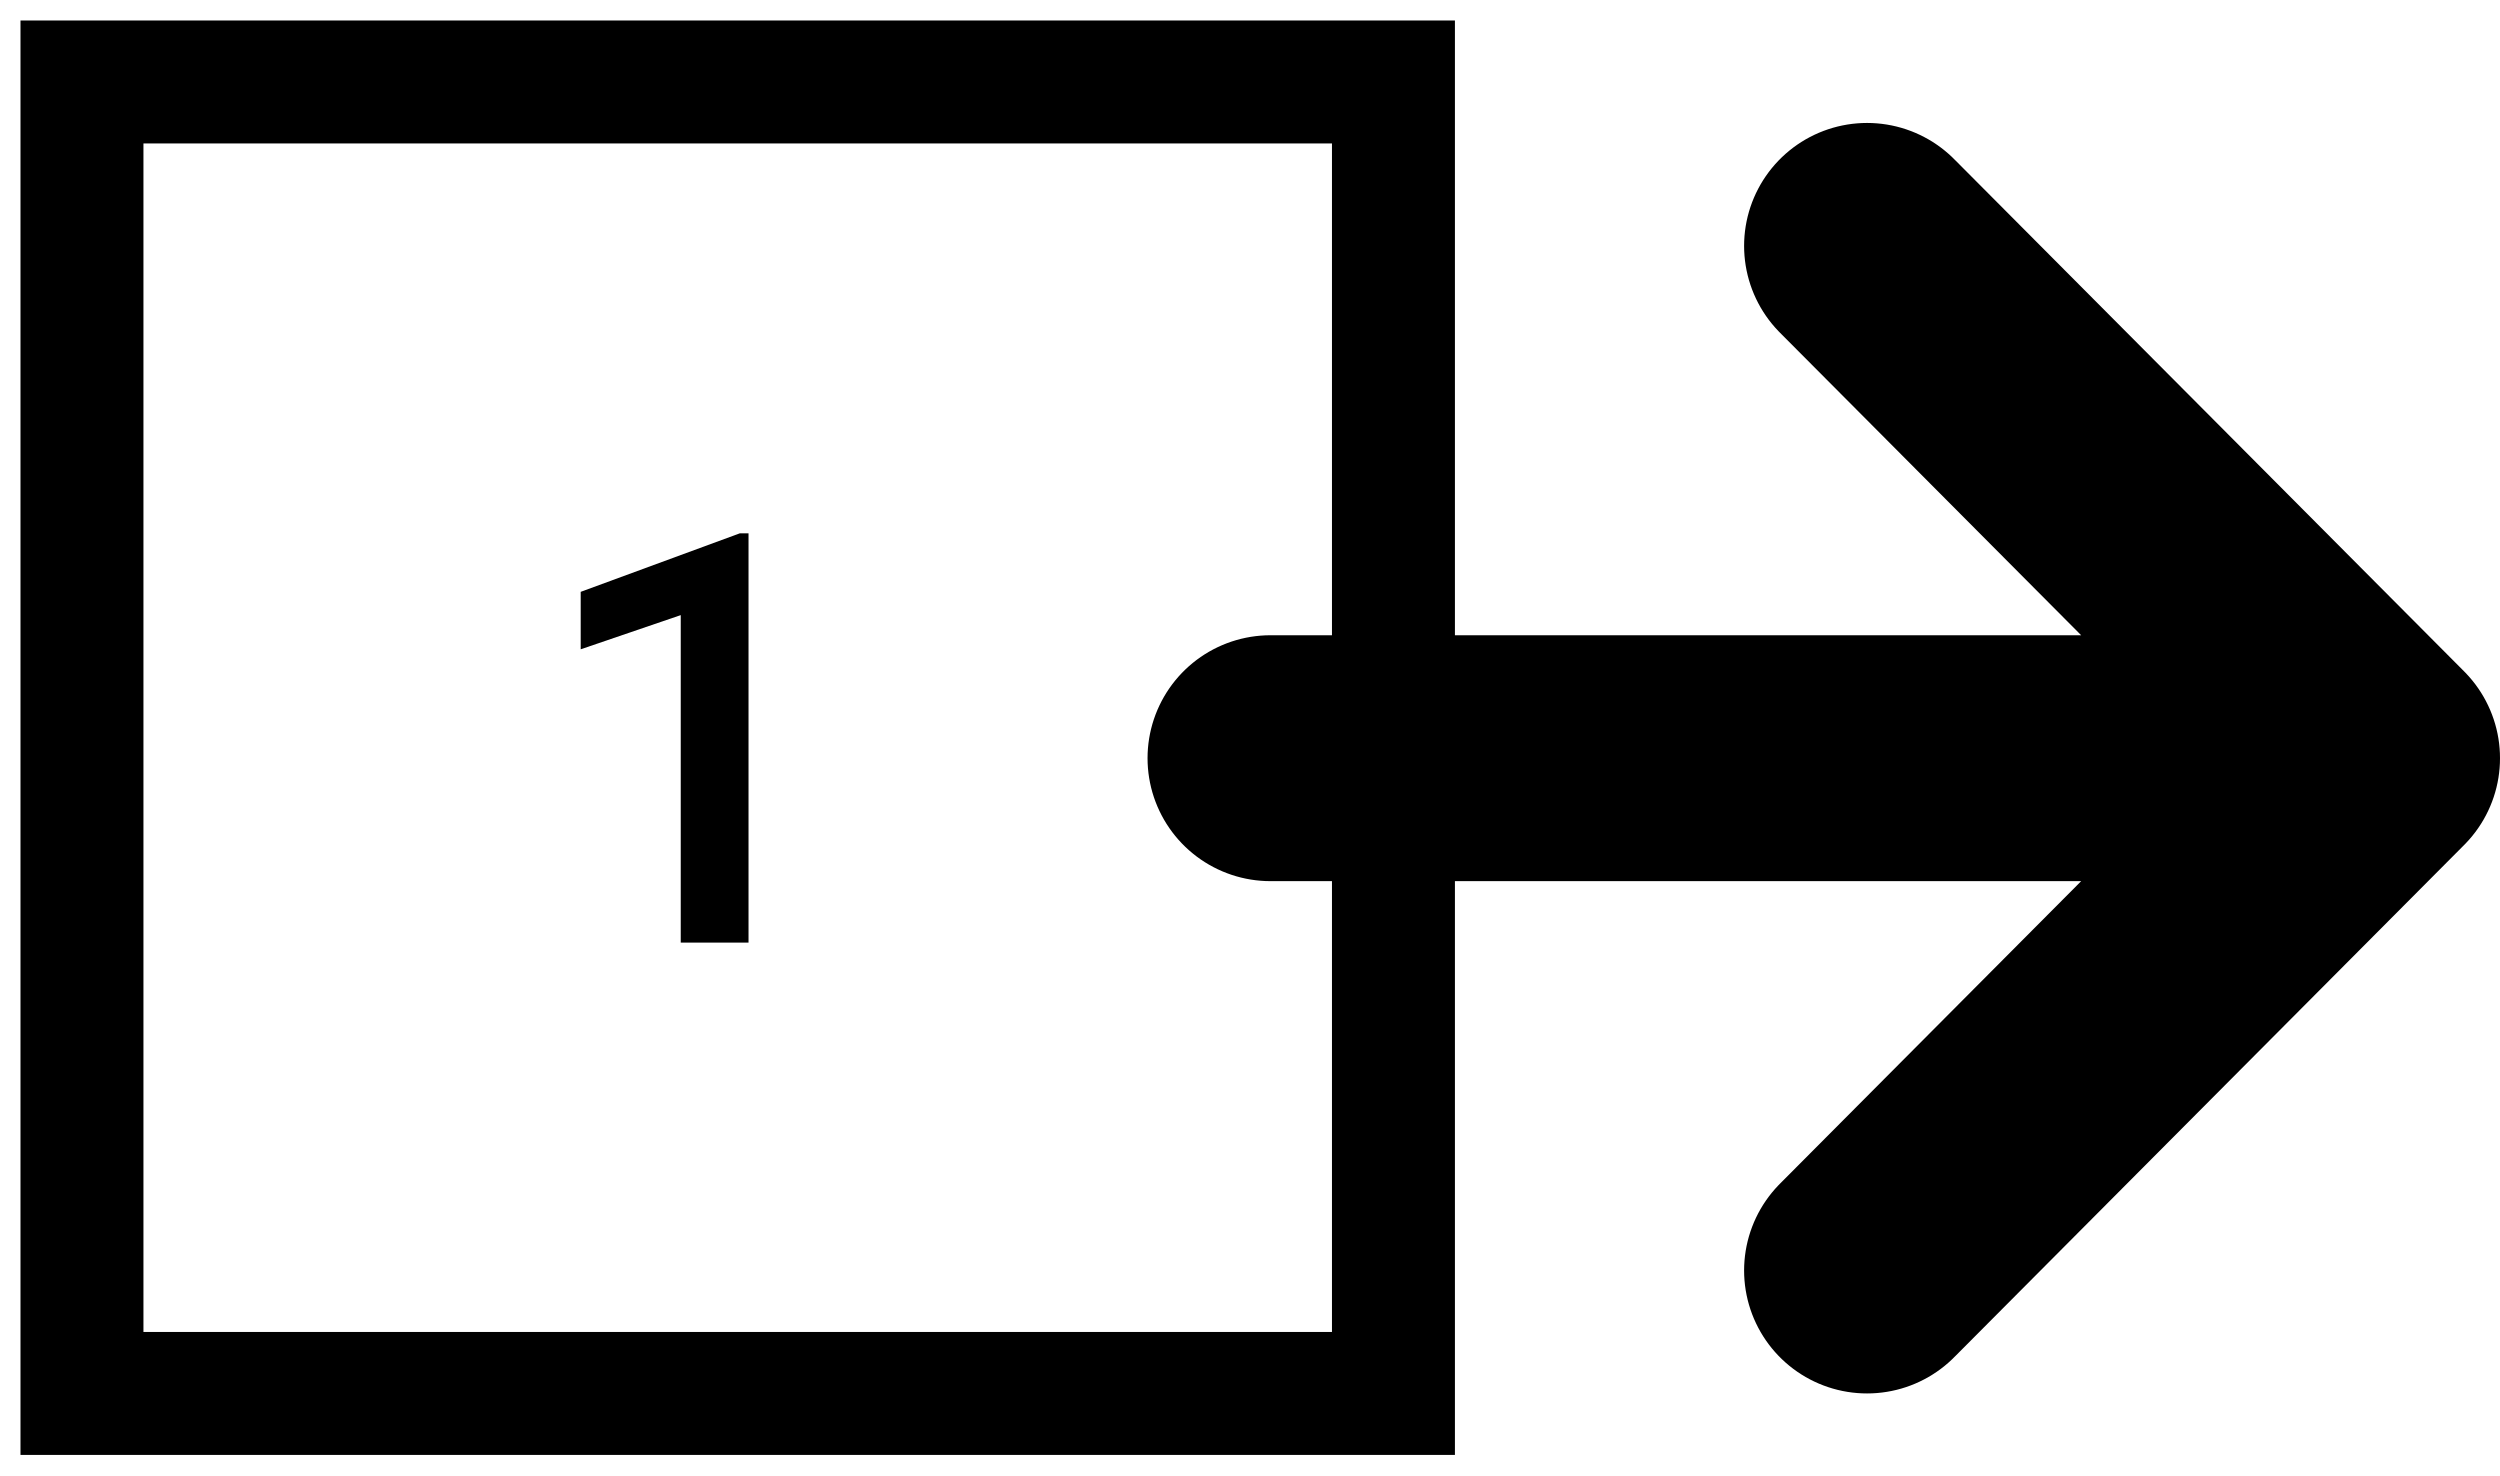
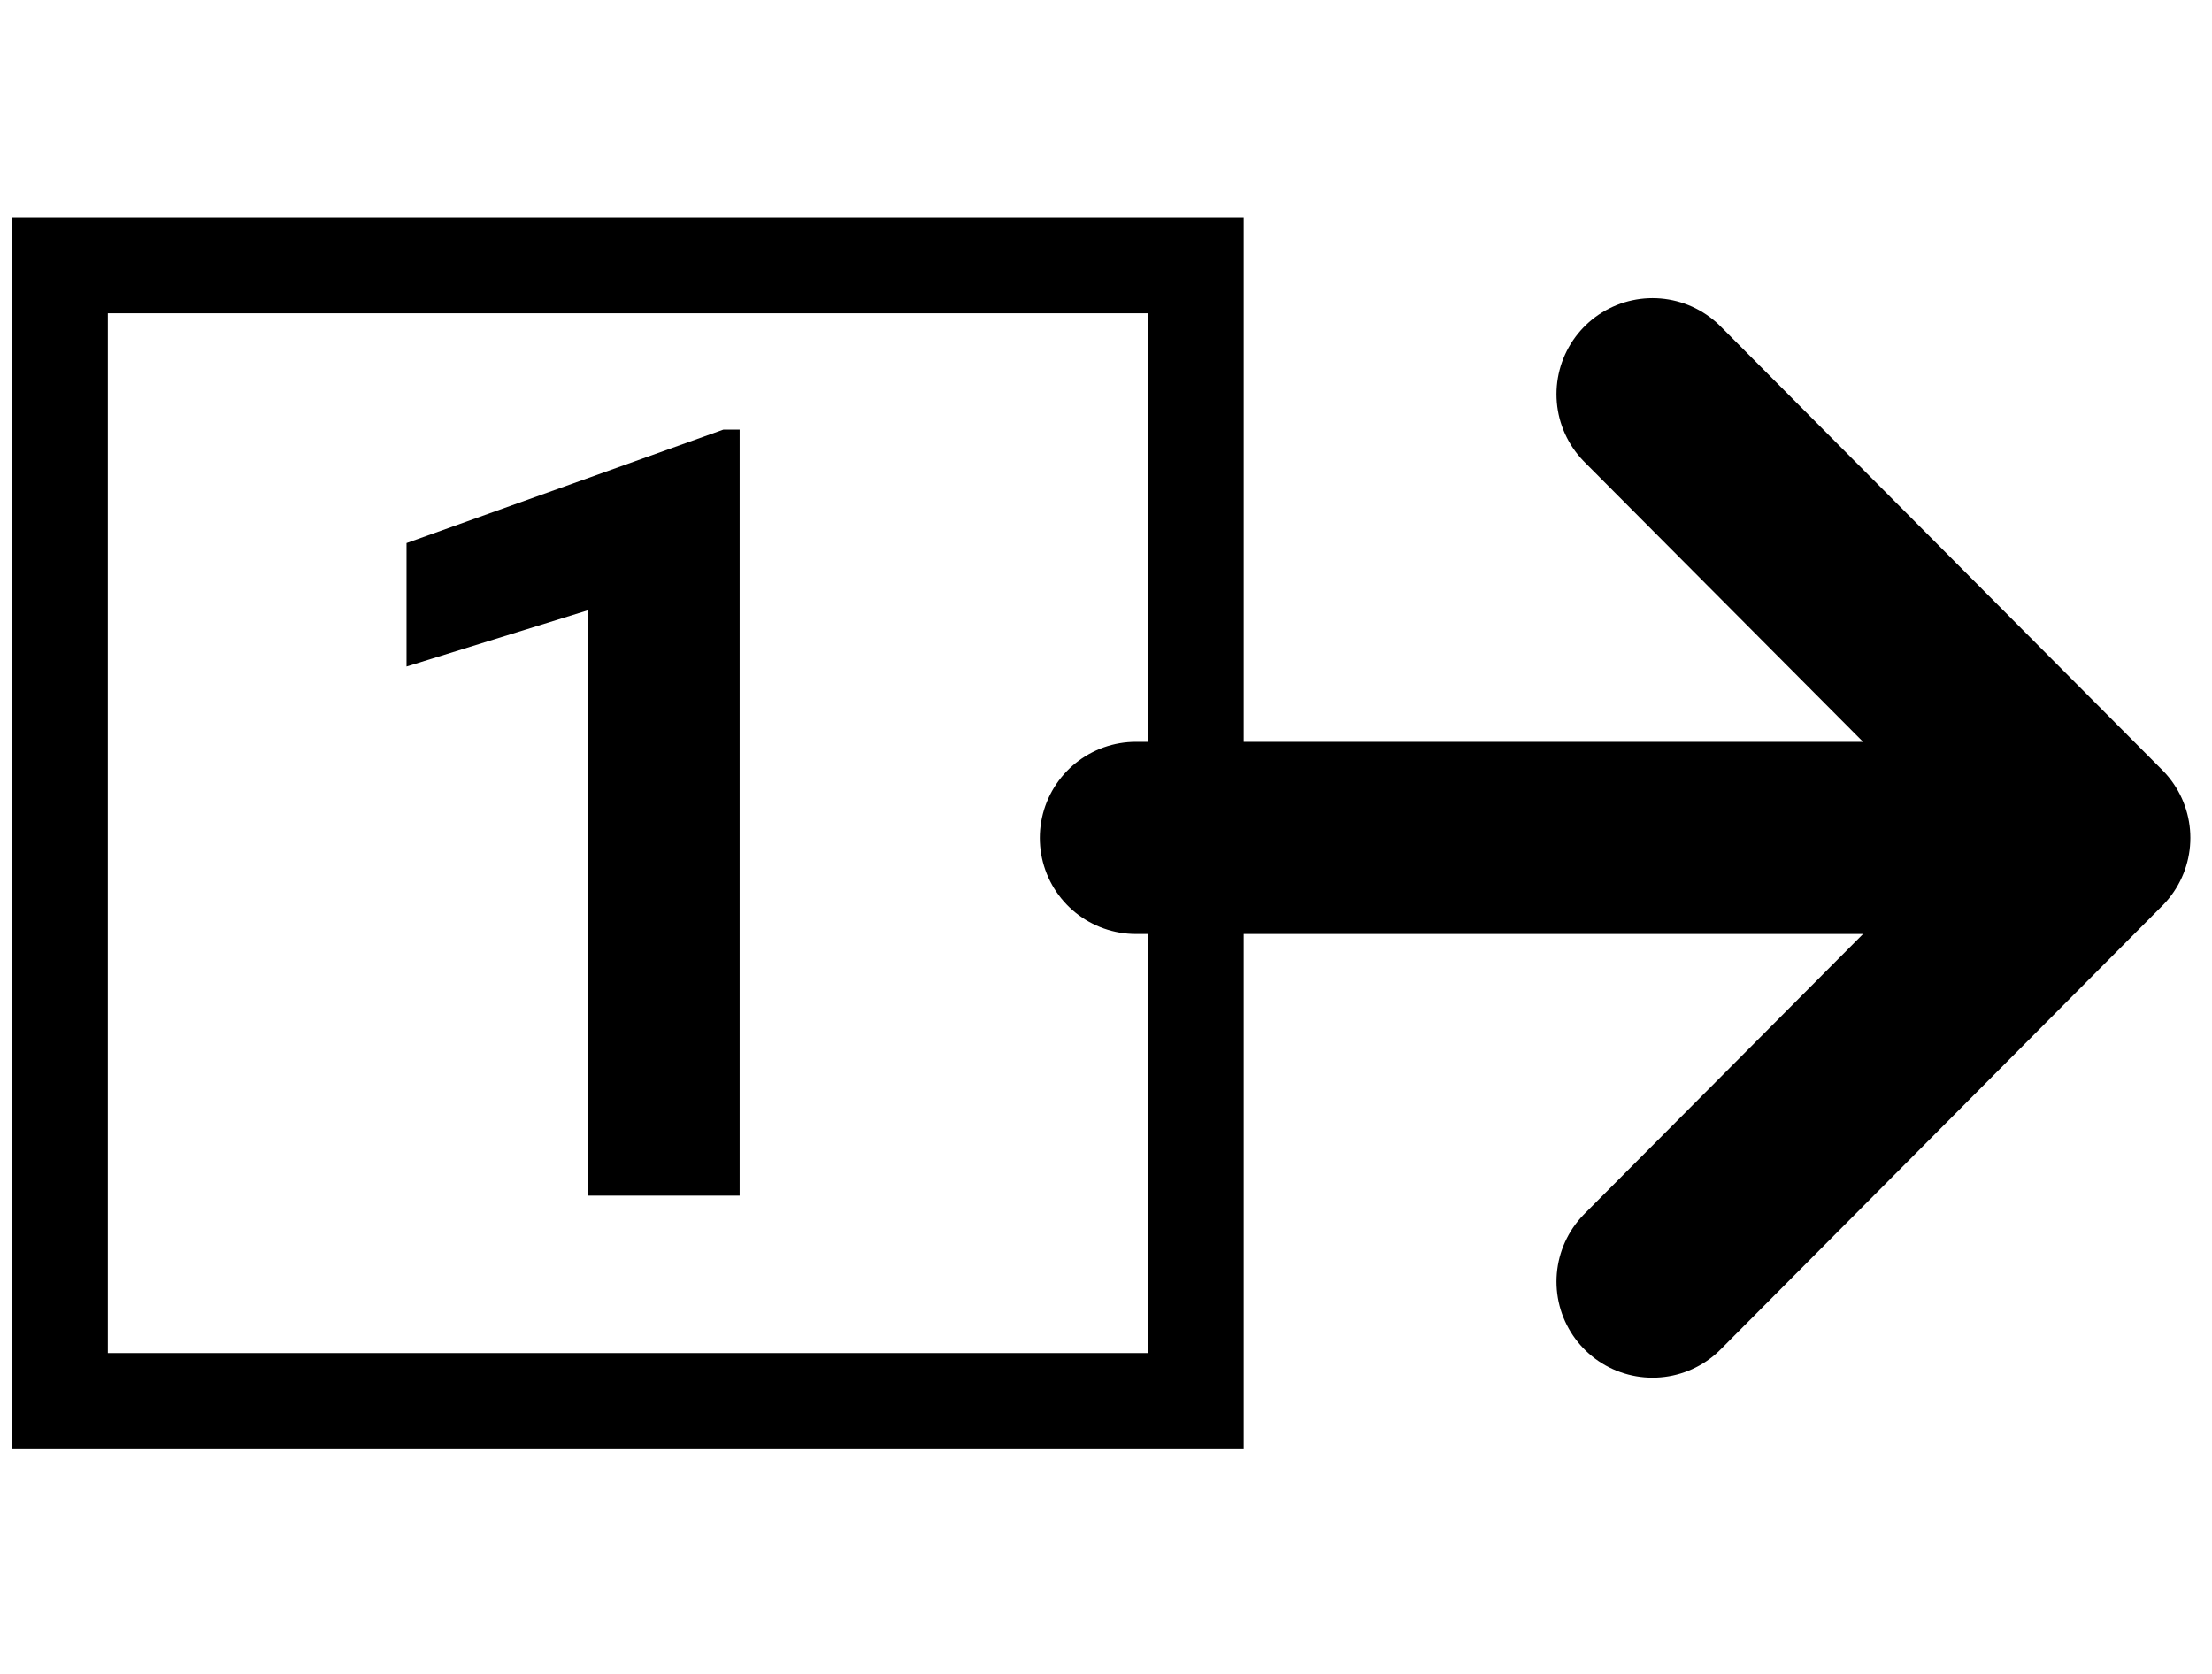
- <svg xmlns="http://www.w3.org/2000/svg" width="61" height="36" viewBox="0 0 61 36" fill="none">
-   <rect x="2" y="2" width="32" height="32" stroke="black" stroke-width="3" fill-opacity="0" />
-   <path d="M45.556 6L58 18.5M58 18.5L45.556 31M58 18.5L31 18.5" stroke="black" stroke-width="6" stroke-linecap="round" stroke-linejoin="round" />
-   <path class="filled" d="M18.264 23H16.61V15.009L14.169 15.843V14.441L18.052 13.013H18.264V23Z" fill="black" />
+ <svg xmlns="http://www.w3.org/2000/svg" width="37" height="28" viewBox="0 0 37 28" fill="none">
+   <rect x="20" y="23.438" width="19" height="19" transform="rotate(-180 20 23.4375)" stroke="black" stroke-width="1.607" />
+   <path d="M27.642 6.594L35.031 14.016M35.031 14.016L27.642 21.438M35.031 14.016L19 14.016" stroke="black" stroke-width="3.214" stroke-linecap="round" stroke-linejoin="round" />
+   <path class="filled" d="M12.372 20H9.832V10.209L6.8 11.149V9.084L12.1 7.186H12.372V20Z" fill="black" />
</svg>
